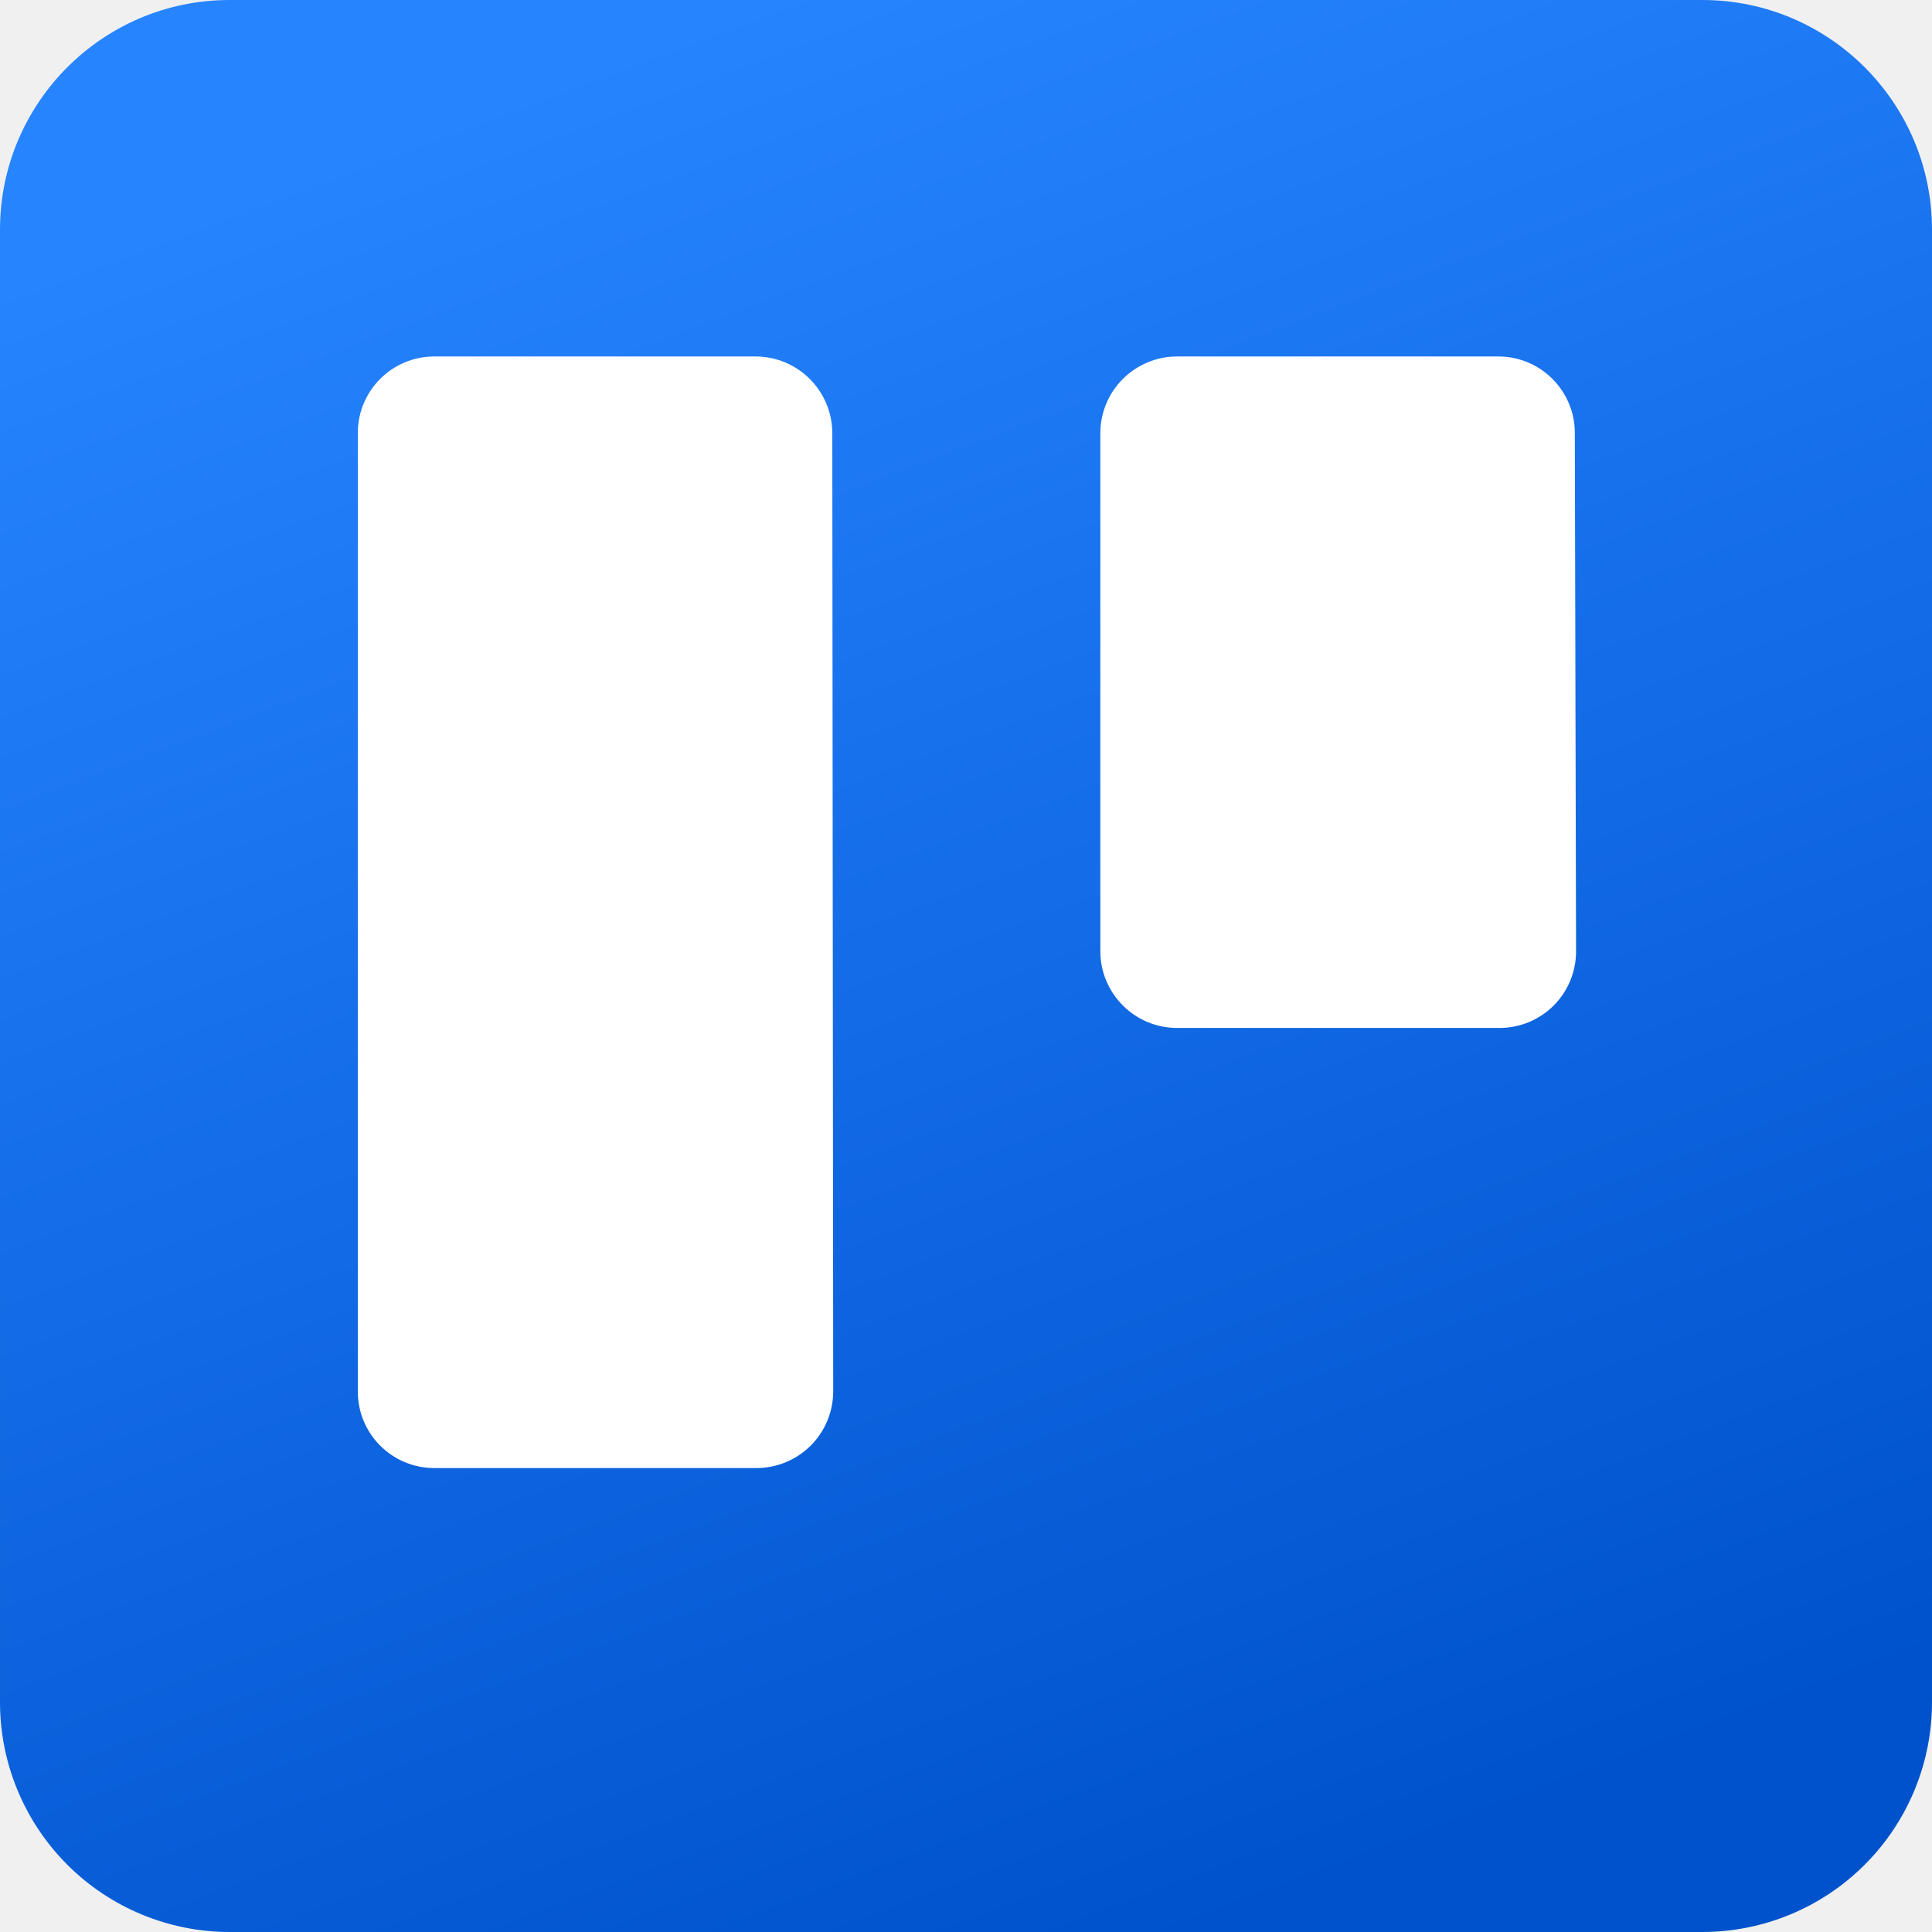
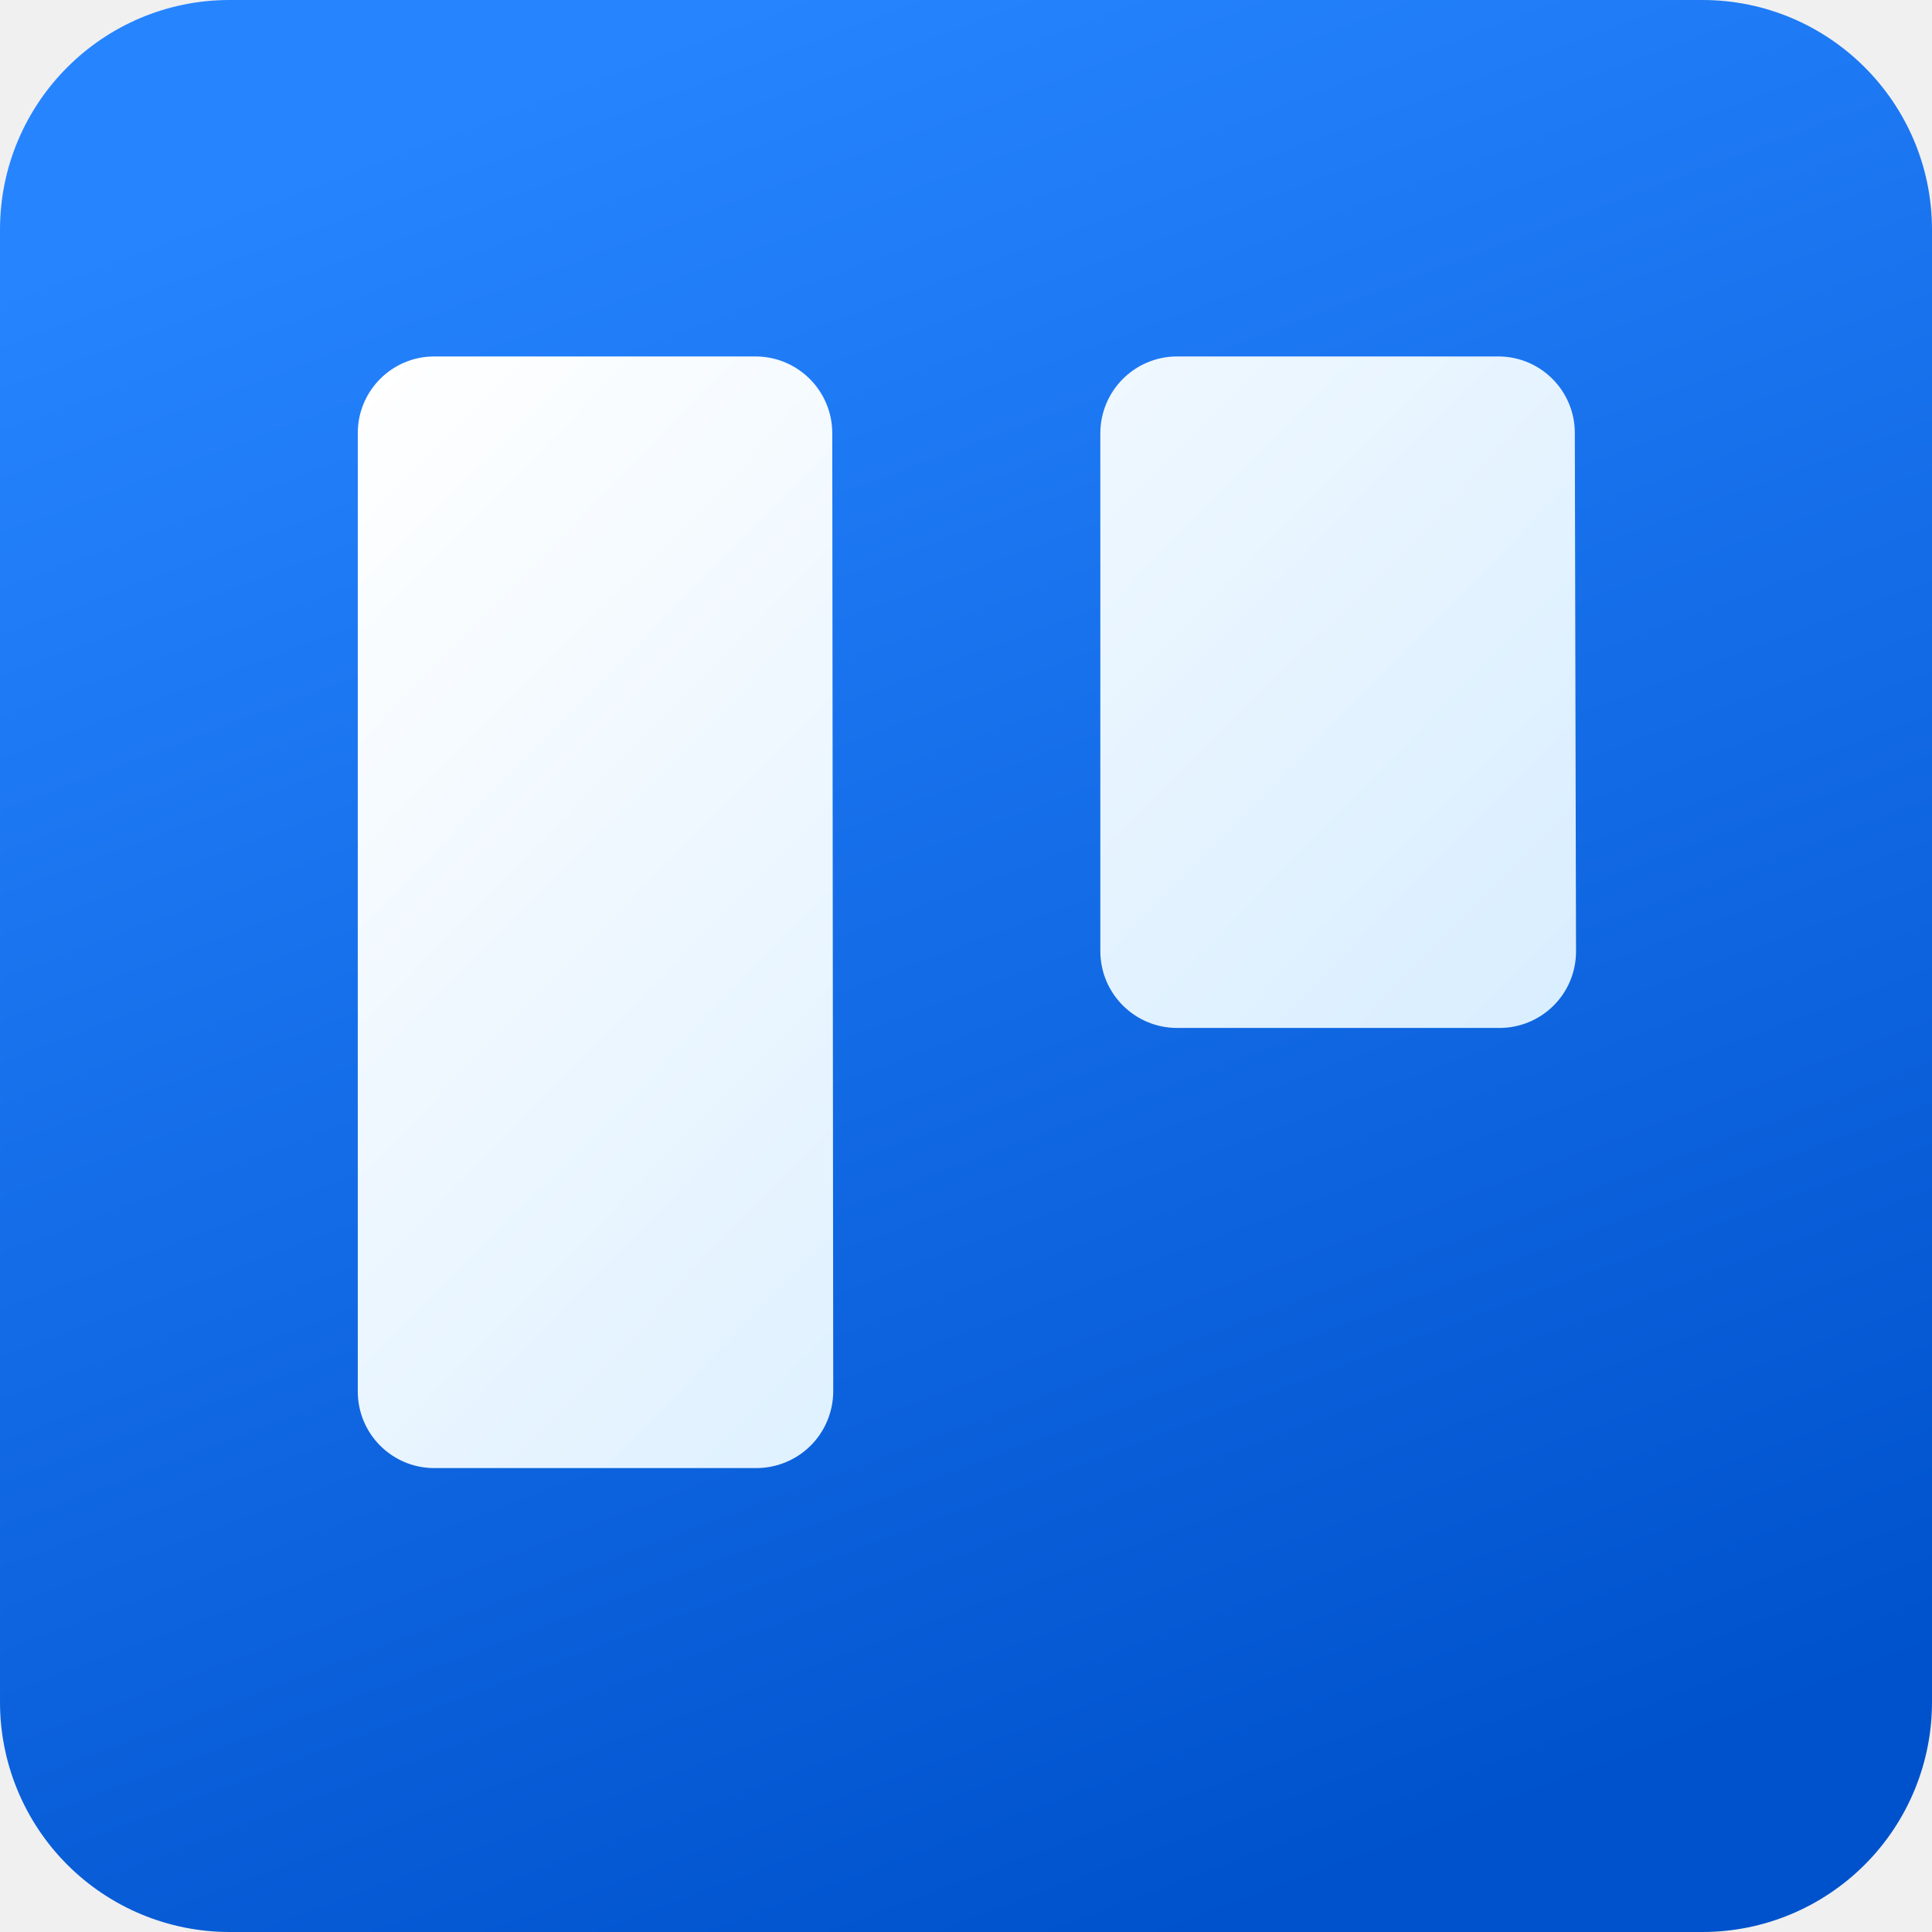
- <svg xmlns="http://www.w3.org/2000/svg" width="64" height="64" viewBox="0 0 64 64" fill="none">
-   <rect width="64" height="64" rx="12" fill="white" />
-   <path fill-rule="evenodd" clip-rule="evenodd" d="M56.402 0H7.608C3.41 0 0.006 3.402 6.13305e-05 7.602V56.356C-0.008 58.381 0.79 60.325 2.217 61.759C3.645 63.194 5.585 64 7.608 64H56.402C58.424 63.997 60.361 63.19 61.786 61.756C63.212 60.322 64.008 58.379 64 56.356V7.602C63.994 3.406 60.596 0.006 56.402 0ZM27.601 46.097C27.599 46.773 27.327 47.421 26.846 47.897C26.365 48.372 25.714 48.636 25.038 48.631H14.375C12.98 48.625 11.853 47.492 11.853 46.097V14.343C11.853 12.947 12.98 11.815 14.375 11.809H25.038C26.434 11.815 27.565 12.946 27.571 14.343L27.601 46.097ZM52.209 31.518C52.209 32.195 51.938 32.844 51.456 33.321C50.975 33.797 50.322 34.06 49.646 34.052H38.982C37.586 34.046 36.456 32.915 36.45 31.518V14.343C36.456 12.946 37.586 11.815 38.982 11.809H49.646C51.04 11.815 52.168 12.947 52.168 14.343L52.209 31.518Z" fill="url(#paint0_linear_3421_7904)" />
+ <svg xmlns="http://www.w3.org/2000/svg" width="32" height="32" viewBox="0 0 32 32" fill="none">
+   <rect x="5.5" y="4.5" width="21" height="21" fill="url(#paint0_linear_8505_21895)" />
+   <path fill-rule="evenodd" clip-rule="evenodd" d="M28.201 0H3.804C1.705 0 0.003 1.701 3.06652e-05 3.801V28.178C-0.004 29.19 0.395 30.163 1.109 30.88C1.823 31.597 2.792 32 3.804 32H28.201C29.212 31.999 30.18 31.595 30.893 30.878C31.606 30.161 32.004 29.189 32 28.178V3.801C31.997 1.703 30.298 0.003 28.201 0ZM13.801 23.048C13.799 23.387 13.663 23.71 13.423 23.948C13.182 24.186 12.857 24.318 12.519 24.316H7.187C6.49 24.313 5.926 23.746 5.926 23.048V7.172C5.926 6.474 6.49 5.907 7.187 5.904H12.519C13.217 5.907 13.783 6.473 13.785 7.172L13.801 23.048ZM26.104 15.759C26.104 16.098 25.969 16.422 25.728 16.66C25.487 16.898 25.161 17.03 24.823 17.026H19.491C18.793 17.023 18.228 16.457 18.225 15.759V7.172C18.228 6.473 18.793 5.907 19.491 5.904H24.823C25.52 5.907 26.084 6.474 26.084 7.172L26.104 15.759Z" fill="url(#paint1_linear_8505_21895)" />
  <defs>
-     <linearGradient id="paint0_linear_3421_7904" x1="48" y1="61" x2="25" y2="1.8554e-06" gradientUnits="userSpaceOnUse">
+     <linearGradient id="paint0_linear_8505_21895" x1="5" y1="7" x2="31" y2="32.5" gradientUnits="userSpaceOnUse">
+       <stop stop-color="white" />
+       <stop offset="1" stop-color="#BFE2FF" />
+     </linearGradient>
+     <linearGradient id="paint1_linear_8505_21895" x1="24" y1="30.5" x2="12.5" y2="-8.82543e-07" gradientUnits="userSpaceOnUse">
      <stop stop-color="#0052CC" />
      <stop offset="1" stop-color="#2684FF" />
    </linearGradient>
  </defs>
</svg>
